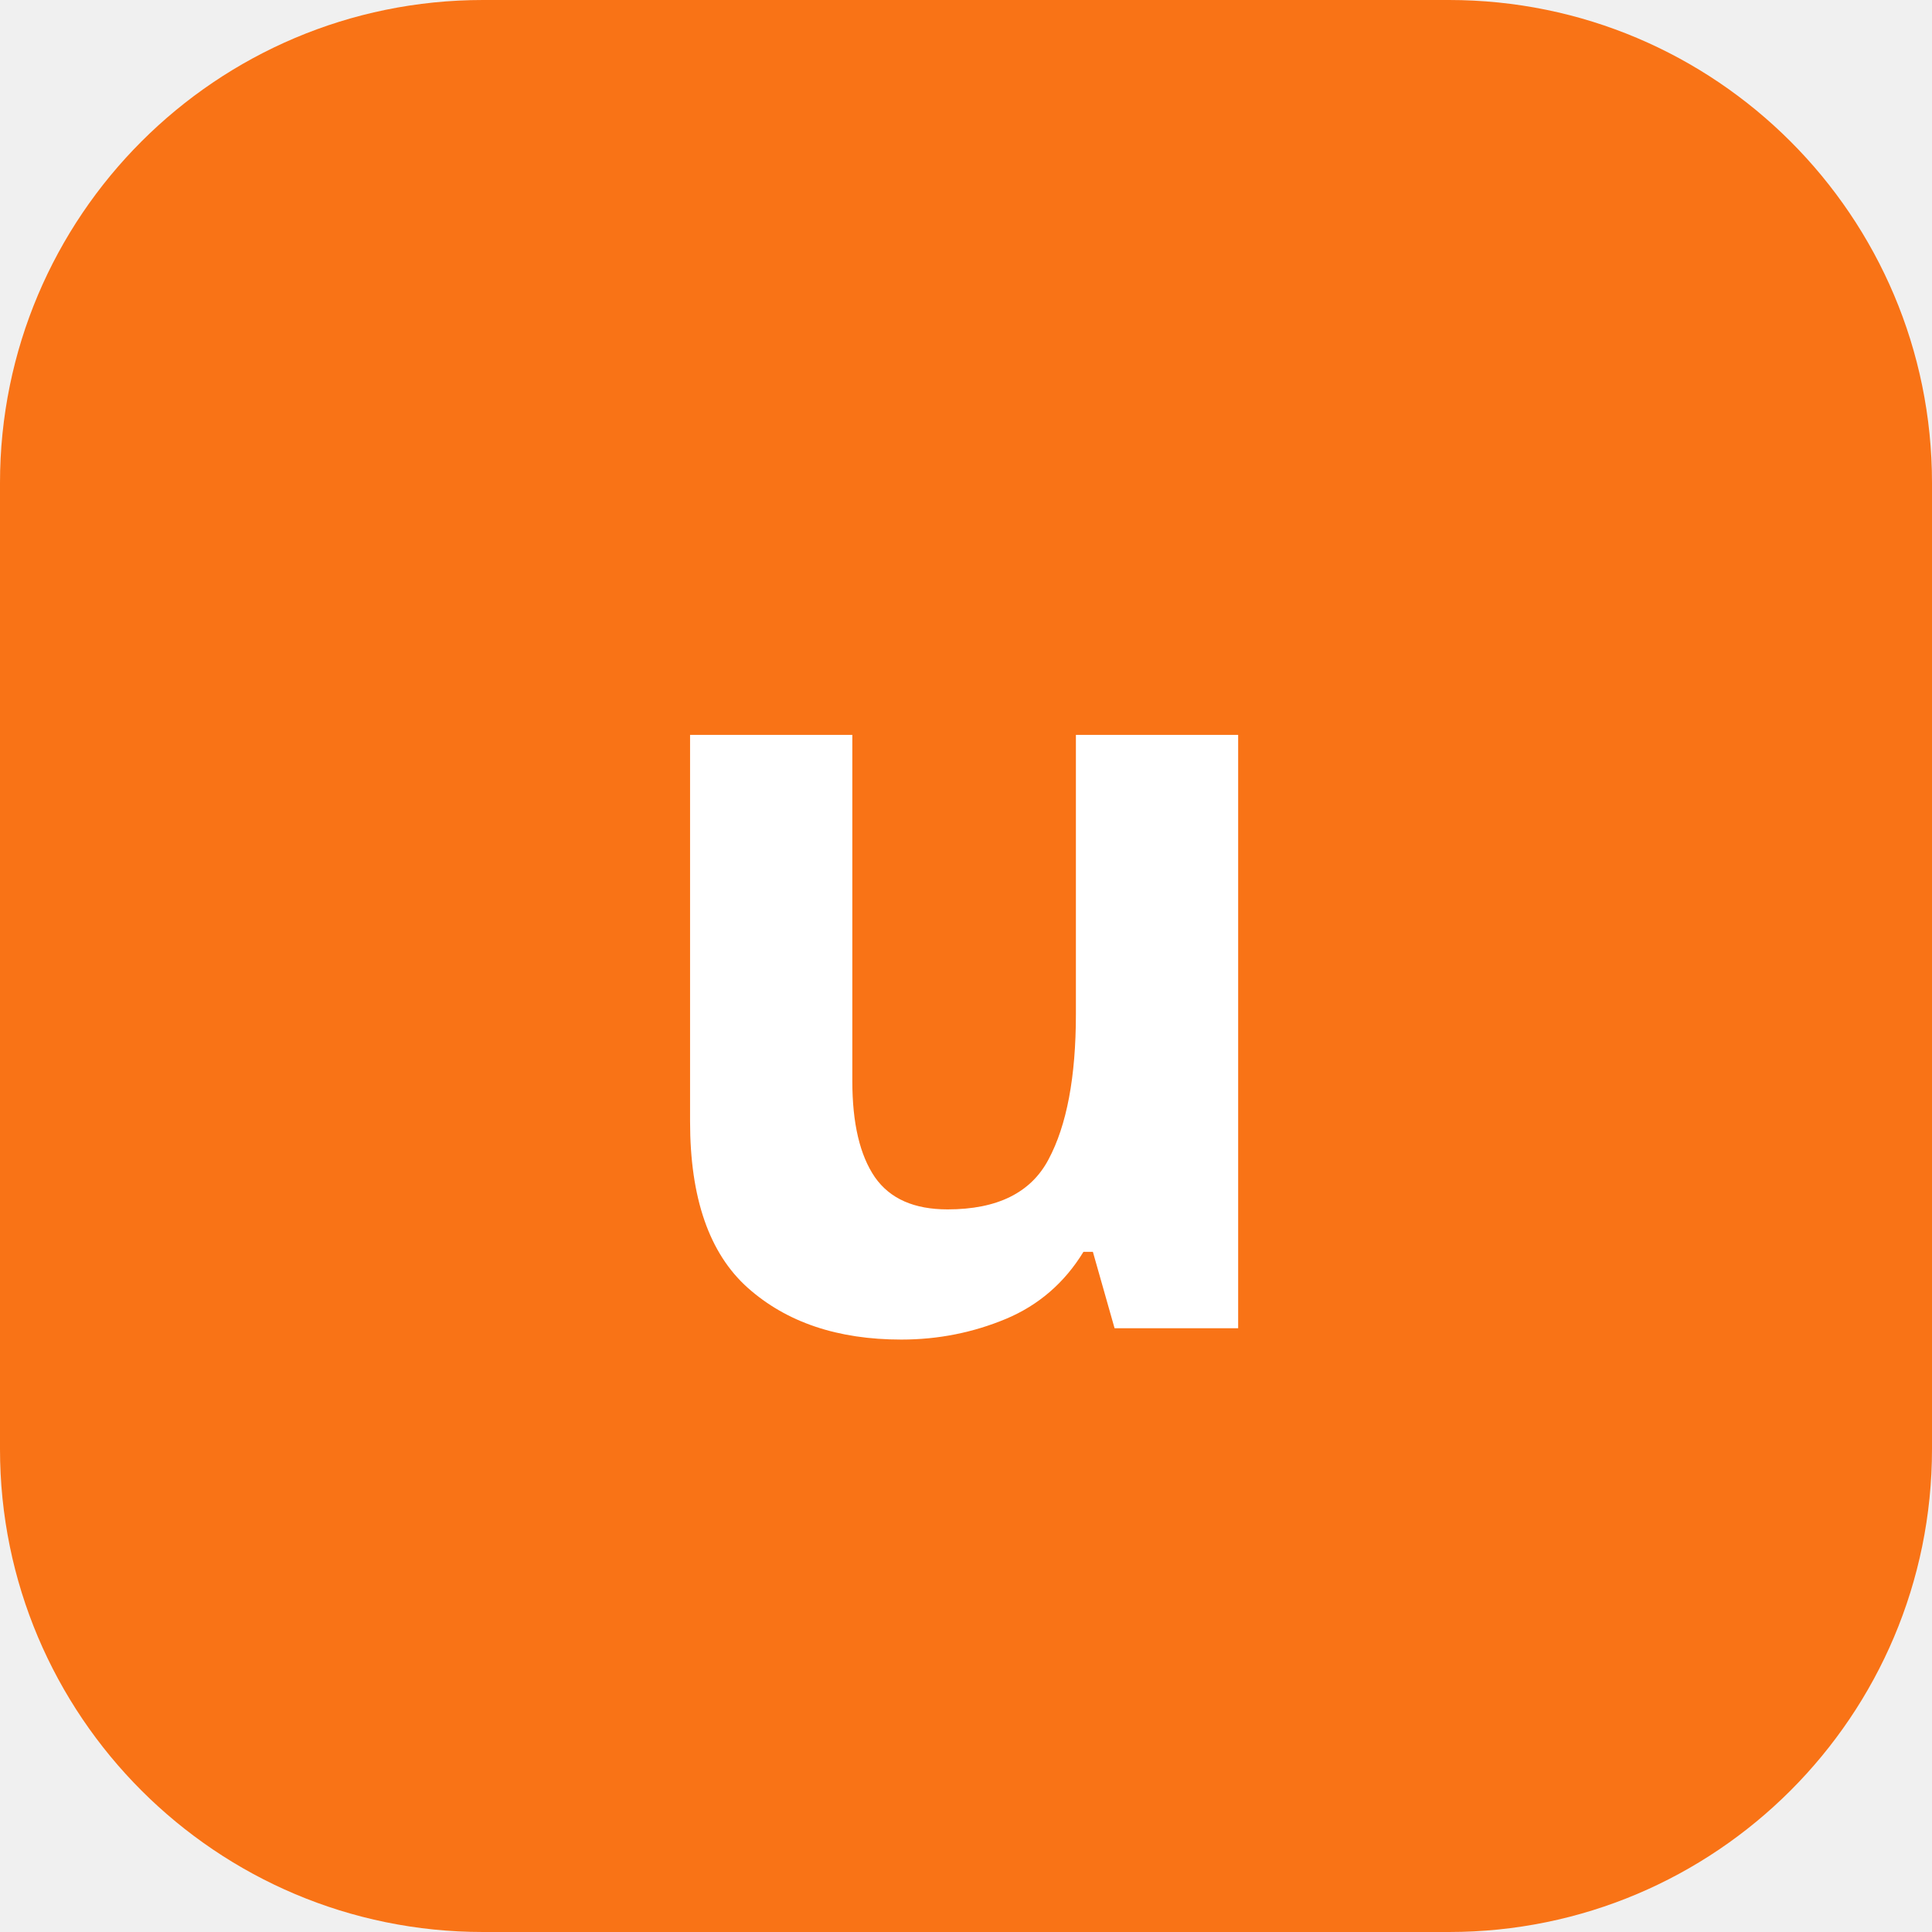
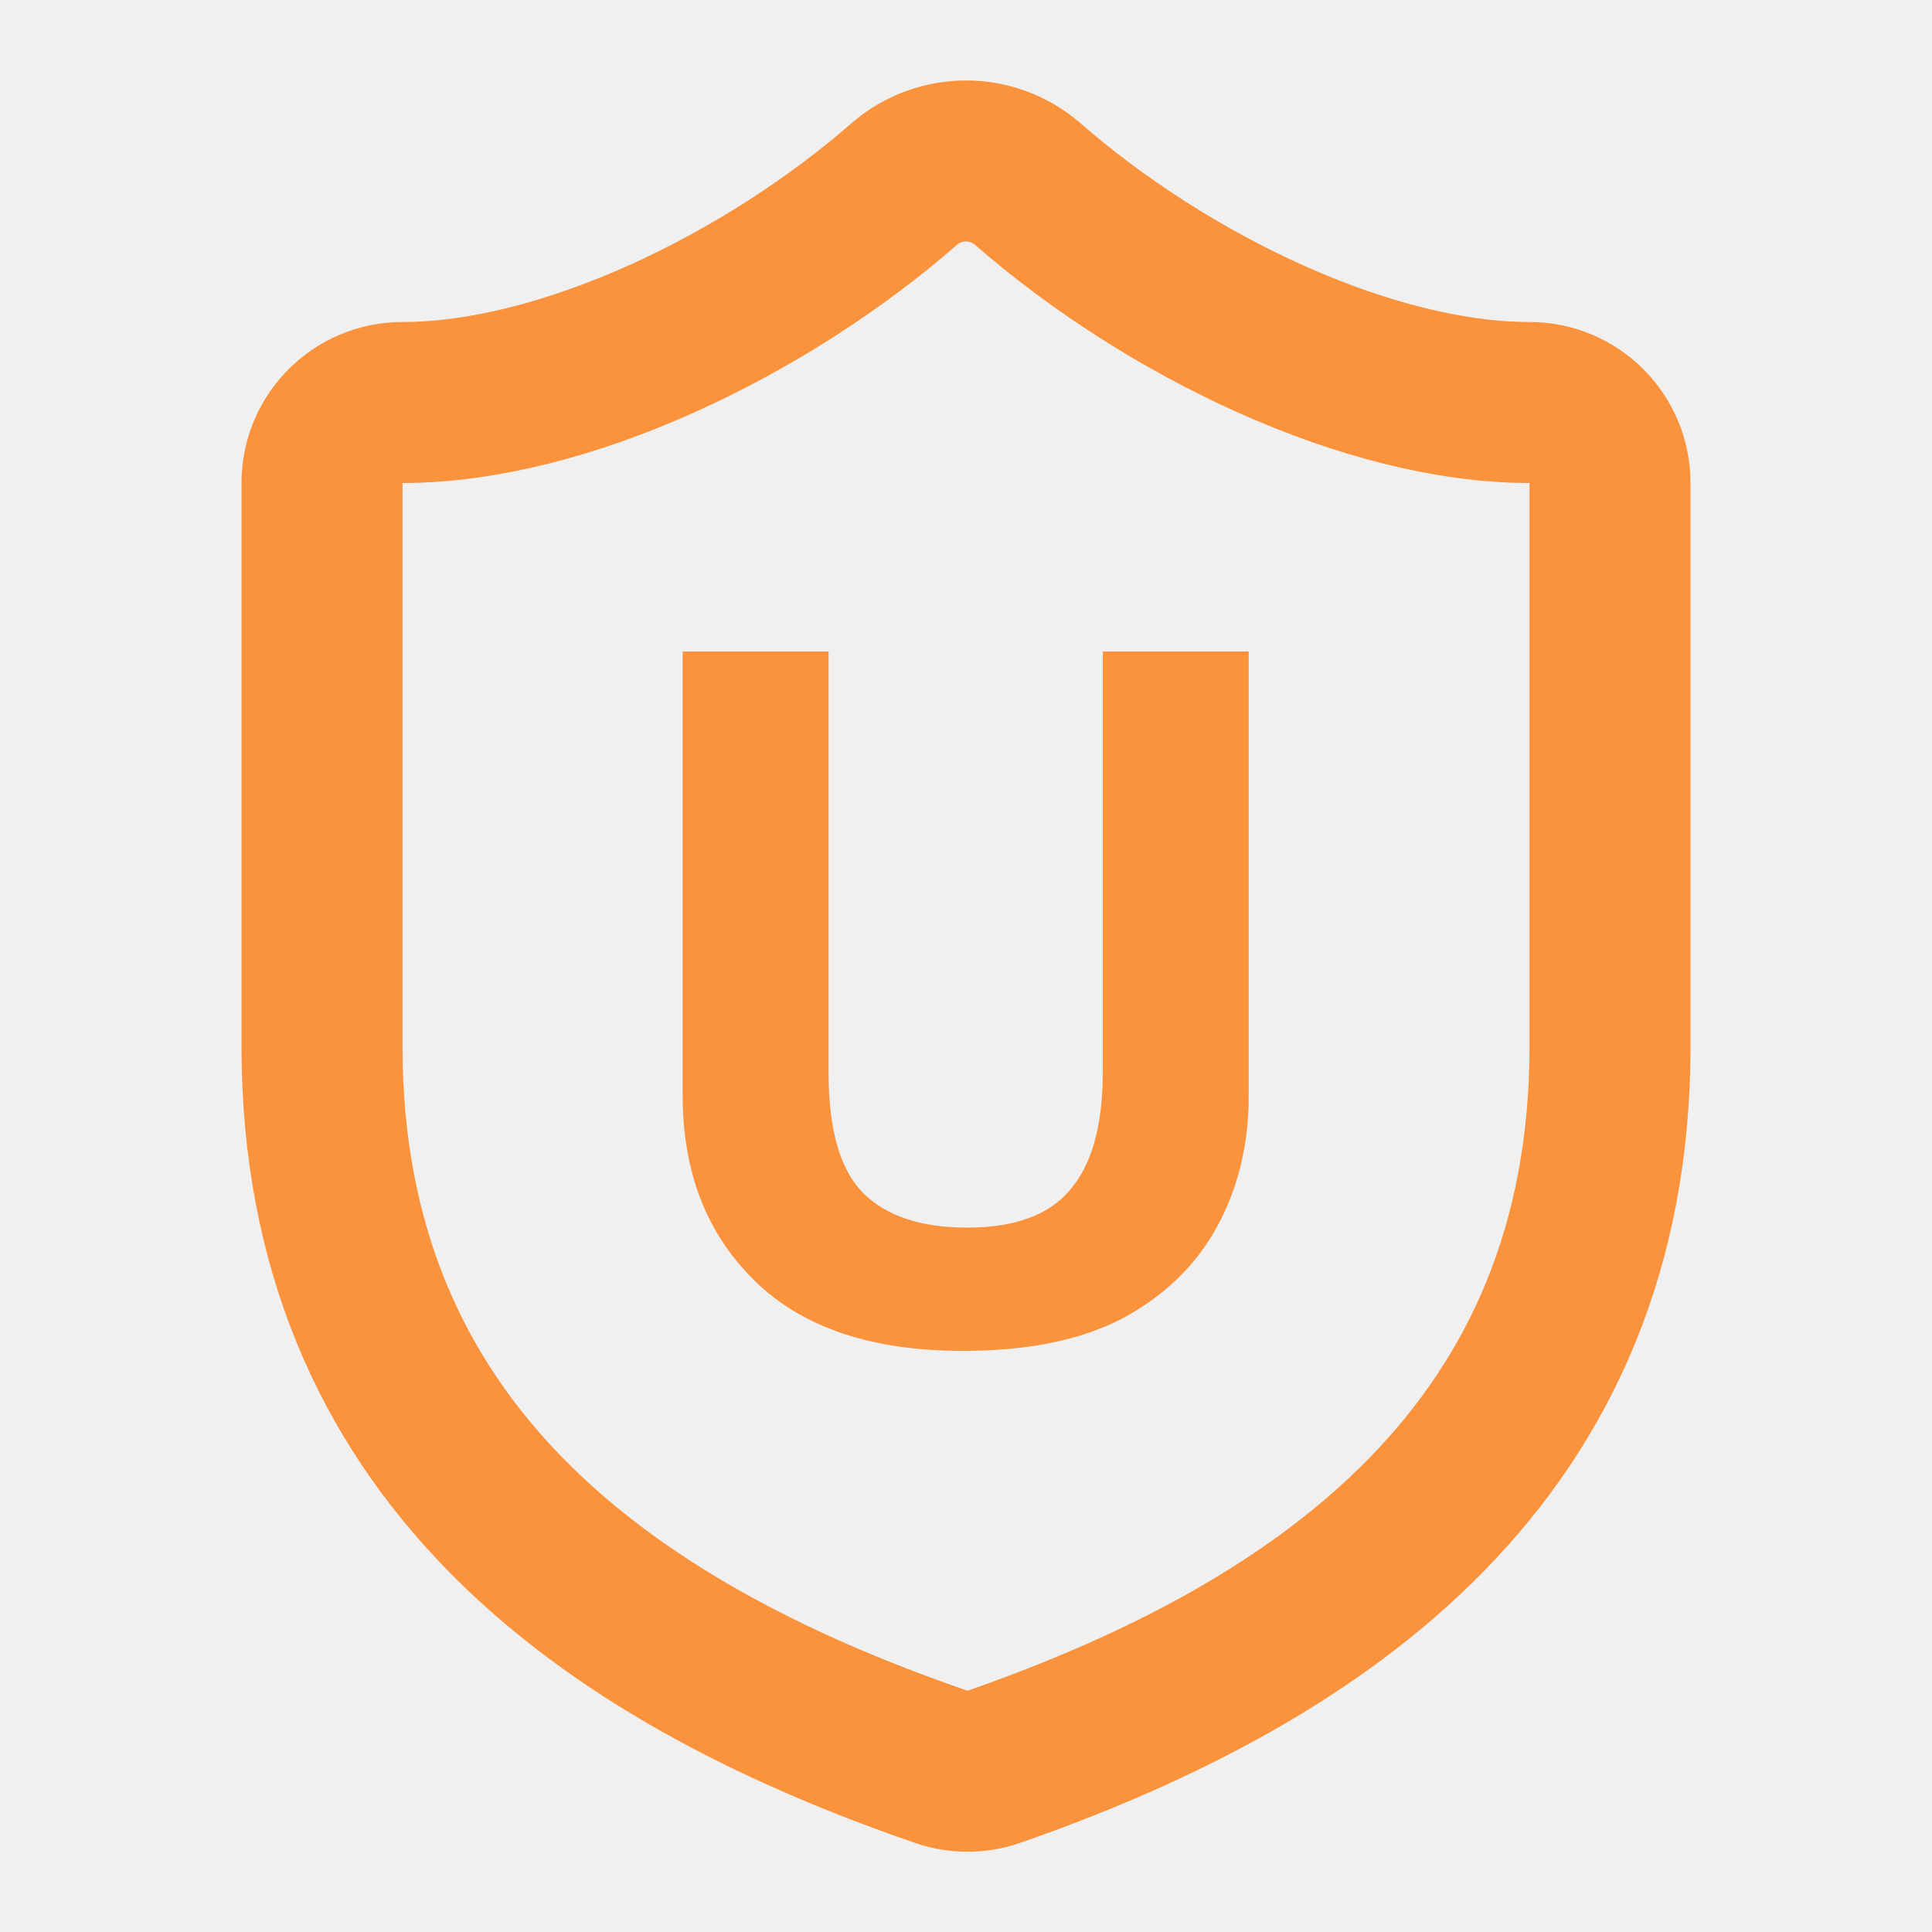
- <svg xmlns="http://www.w3.org/2000/svg" viewBox="0 0 32 32">
-   <rect width="32" height="32" rx="8" fill="#f97316" />
-   <text x="16" y="22" font-family="system-ui, sans-serif" font-size="18" font-weight="800" fill="white" text-anchor="middle">u</text>
+ <svg xmlns="http://www.w3.org/2000/svg" viewBox="0 0 24 24" fill="none" stroke="#fb923c" stroke-width="2" stroke-linecap="round" stroke-linejoin="round">
+   <path d="M20 13c0 5-3.5 7.5-7.66 8.95a1 1 0 0 1-.67-.01C7.5 20.5 4 18 4 13V6a1 1 0 0 1 1-1c2 0 4.5-1.2 6.24-2.72a1.17 1.17 0 0 1 1.52 0C14.5 3.8 17 5 19 5a1 1 0 0 1 1 1z" />
+   <text x="12" y="12" dominant-baseline="central" text-anchor="middle" font-family="sans-serif" font-size="12" font-weight="bold" fill="#fb923c" stroke="none">U</text>
</svg>
